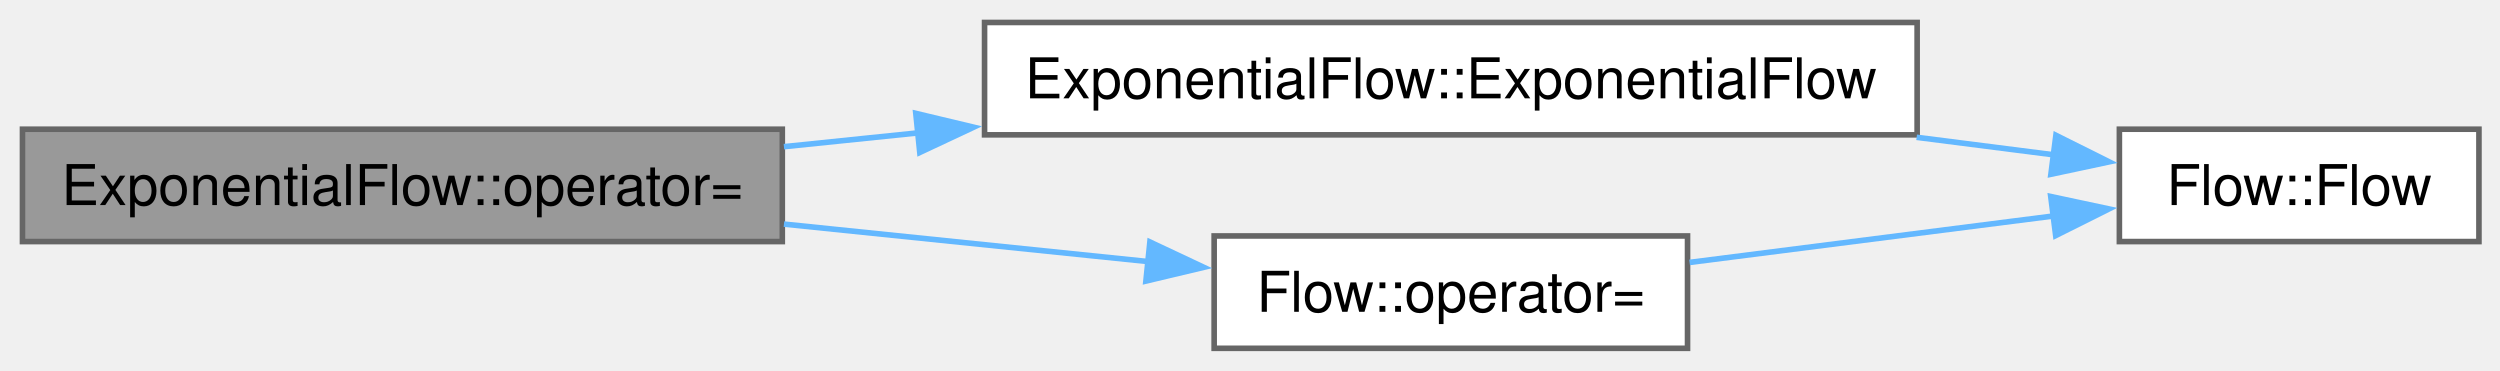
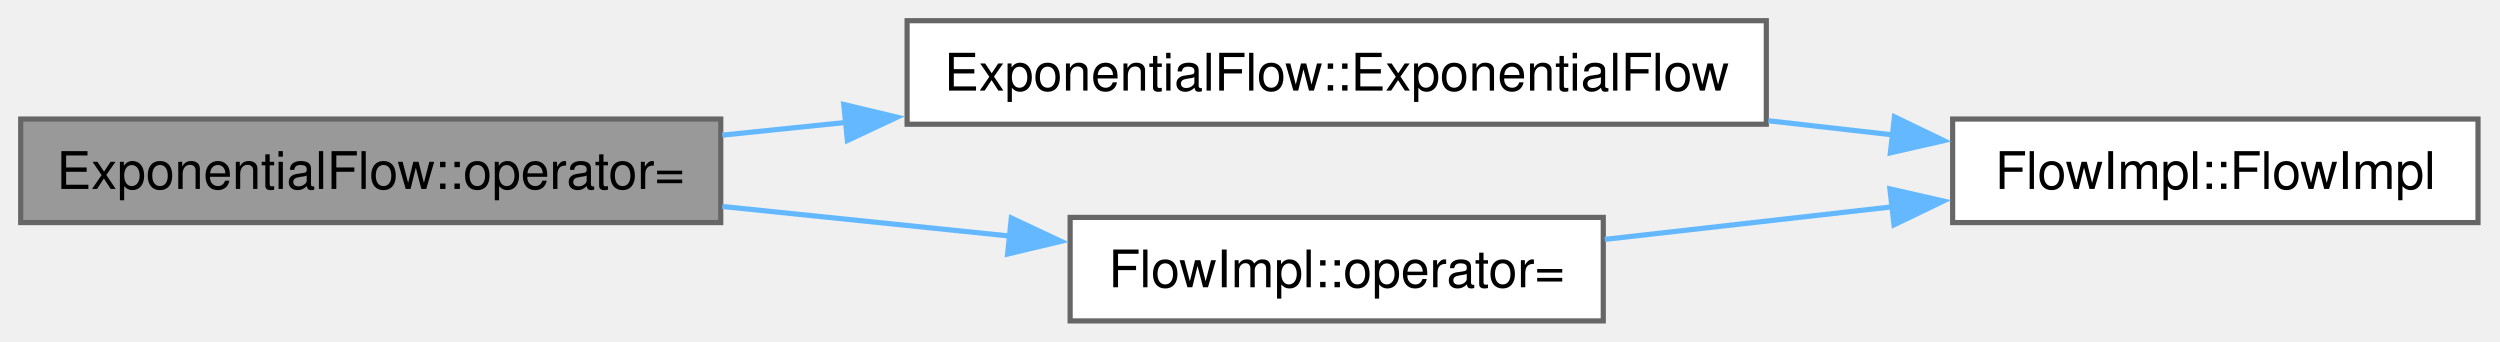
- <svg xmlns="http://www.w3.org/2000/svg" xmlns:xlink="http://www.w3.org/1999/xlink" width="445pt" height="66pt" viewBox="0.00 0.00 445.00 66.00">
+ <svg xmlns="http://www.w3.org/2000/svg" xmlns:xlink="http://www.w3.org/1999/xlink" width="483pt" height="66pt" viewBox="0.00 0.00 483.00 66.00">
  <g id="graph0" class="graph" transform="scale(1 1) rotate(0) translate(4 62)">
    <g id="Node000001" class="node">
      <g id="a_Node000001">
        <a xlink:title="Assignment operator.">
          <polygon fill="#999999" stroke="#666666" points="135.25,-39 0,-39 0,-19 135.25,-19 135.25,-39" />
          <text xml:space="preserve" text-anchor="middle" x="67.62" y="-25.5" font-family="Helvetica,sans-Serif" font-size="10.00">ExponentialFlow::operator=</text>
        </a>
      </g>
    </g>
    <g id="Node000002" class="node">
      <g id="a_Node000002">
        <a xlink:href="class_exponential_flow.html#a1f981db78e6635fd9837648960d8dc8d" target="_top" xlink:title="Default constructor.">
          <polygon fill="white" stroke="#666666" points="337.25,-58 171.25,-58 171.25,-38 337.25,-38 337.25,-58" />
          <text xml:space="preserve" text-anchor="middle" x="254.25" y="-44.5" font-family="Helvetica,sans-Serif" font-size="10.00">ExponentialFlow::ExponentialFlow</text>
        </a>
      </g>
    </g>
    <g id="edge1_Node000001_Node000002" class="edge">
      <g id="a_edge1_Node000001_Node000002">
        <a xlink:title=" ">
          <path fill="none" stroke="#63b8ff" d="M135.54,-35.89C143.33,-36.69 151.37,-37.52 159.43,-38.35" />
          <polygon fill="#63b8ff" stroke="#63b8ff" points="159.01,-41.82 169.31,-39.36 159.72,-34.86 159.01,-41.82" />
        </a>
      </g>
    </g>
    <g id="Node000004" class="node">
      <g id="a_Node000004">
-         <a xlink:href="class_flow.html#a5f7550e37445bb6ae955beffd1fa857a" target="_top" xlink:title="Assignment operator.">
-           <polygon fill="white" stroke="#666666" points="296.38,-20 212.12,-20 212.12,0 296.38,0 296.38,-20" />
-           <text xml:space="preserve" text-anchor="middle" x="254.25" y="-6.5" font-family="Helvetica,sans-Serif" font-size="10.00">Flow::operator=</text>
+         <a xlink:href="class_flow_impl.html#a49655b3810ecbea9407f860122e20dc4" target="_top" xlink:title=" ">
+           <polygon fill="white" stroke="#666666" points="305.75,-20 202.75,-20 202.75,0 305.75,0 305.75,-20" />
+           <text xml:space="preserve" text-anchor="middle" x="254.25" y="-6.5" font-family="Helvetica,sans-Serif" font-size="10.00">FlowImpl::operator=</text>
        </a>
      </g>
    </g>
    <g id="edge3_Node000001_Node000004" class="edge">
      <g id="a_edge3_Node000001_Node000004">
        <a xlink:title=" ">
-           <path fill="none" stroke="#63b8ff" d="M135.54,-22.11C156.95,-19.91 180.33,-17.5 200.57,-15.42" />
-           <polygon fill="#63b8ff" stroke="#63b8ff" points="200.68,-18.93 210.27,-14.42 199.97,-11.97 200.68,-18.93" />
+           <path fill="none" stroke="#63b8ff" d="M135.54,-22.11C153.66,-20.25 173.19,-18.24 191.03,-16.4" />
+           <polygon fill="#63b8ff" stroke="#63b8ff" points="191.39,-19.88 200.98,-15.38 190.67,-12.92 191.39,-19.88" />
        </a>
      </g>
    </g>
    <g id="Node000003" class="node">
      <g id="a_Node000003">
-         <a xlink:href="class_flow.html#ac9975e144e606242748197798e87dd32" target="_top" xlink:title="Default constructor.">
-           <polygon fill="white" stroke="#666666" points="437.25,-39 373.25,-39 373.25,-19 437.25,-19 437.25,-39" />
-           <text xml:space="preserve" text-anchor="middle" x="405.25" y="-25.5" font-family="Helvetica,sans-Serif" font-size="10.00">Flow::Flow</text>
+         <a xlink:href="class_flow_impl.html#aa835ccb3c368c683aa95d660175a298b" target="_top" xlink:title=" ">
+           <polygon fill="white" stroke="#666666" points="474.75,-39 373.25,-39 373.25,-19 474.75,-19 474.75,-39" />
+           <text xml:space="preserve" text-anchor="middle" x="424" y="-25.5" font-family="Helvetica,sans-Serif" font-size="10.00">FlowImpl::FlowImpl</text>
        </a>
      </g>
    </g>
    <g id="edge2_Node000002_Node000003" class="edge">
      <g id="a_edge2_Node000002_Node000003">
        <a xlink:title=" ">
-           <path fill="none" stroke="#63b8ff" d="M337.16,-37.56C345.6,-36.48 353.92,-35.42 361.66,-34.43" />
-           <polygon fill="#63b8ff" stroke="#63b8ff" points="361.95,-37.92 371.43,-33.19 361.06,-30.98 361.95,-37.92" />
+           <path fill="none" stroke="#63b8ff" d="M337.65,-38.67C345.78,-37.75 353.92,-36.82 361.78,-35.93" />
+           <polygon fill="#63b8ff" stroke="#63b8ff" points="362.01,-39.43 371.55,-34.83 361.22,-32.47 362.01,-39.43" />
        </a>
      </g>
    </g>
    <g id="edge4_Node000004_Node000003" class="edge">
      <g id="a_edge4_Node000004_Node000003">
        <a xlink:title=" ">
-           <path fill="none" stroke="#63b8ff" d="M296.75,-15.29C317,-17.87 341.33,-20.98 361.71,-23.58" />
-           <polygon fill="#63b8ff" stroke="#63b8ff" points="361.03,-27.02 371.39,-24.81 361.91,-20.07 361.03,-27.02" />
+           <path fill="none" stroke="#63b8ff" d="M306.04,-15.75C323.52,-17.73 343.29,-19.97 361.54,-22.04" />
+           <polygon fill="#63b8ff" stroke="#63b8ff" points="361.13,-25.51 371.46,-23.16 361.92,-18.56 361.13,-25.51" />
        </a>
      </g>
    </g>
  </g>
</svg>
